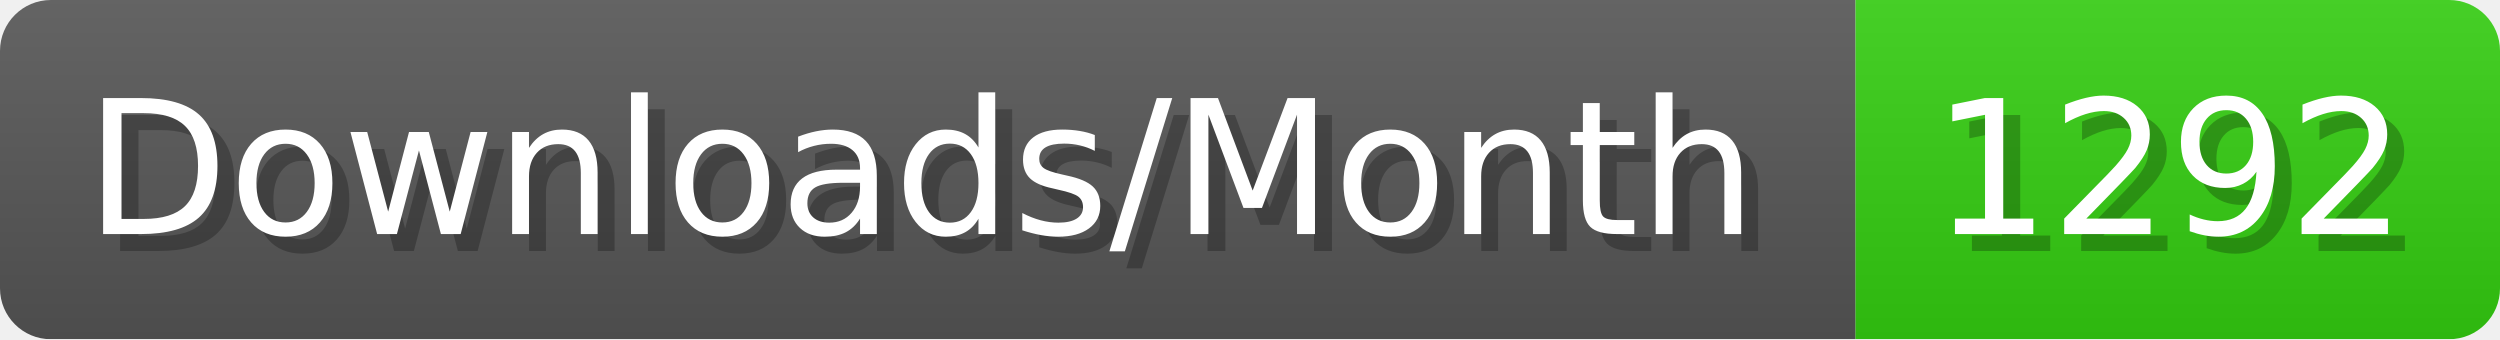
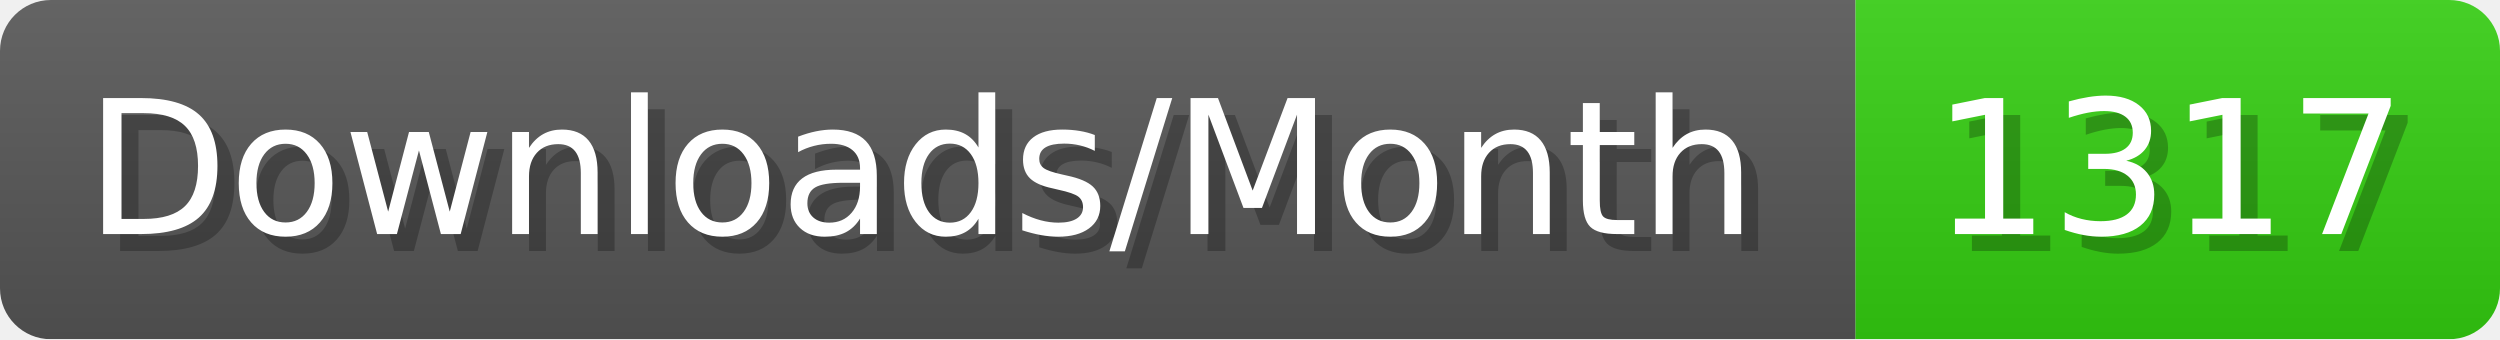
- <svg xmlns="http://www.w3.org/2000/svg" width="147.4" height="20" viewBox="0 0 1474 200" role="img" aria-label="Downloads/Month: 1292">
+ <svg xmlns="http://www.w3.org/2000/svg" width="147.4" height="20" viewBox="0 0 1474 200" role="img" aria-label="Downloads/Month: 1317">
  <linearGradient id="YlXUI" x2="0" y2="100%">
    <stop offset="0" stop-opacity=".1" stop-color="#EEE" />
    <stop offset="1" stop-opacity=".1" />
  </linearGradient>
  <mask id="JHhop">
    <rect width="1474" height="200" rx="30" fill="#FFF" />
  </mask>
  <g mask="url(#JHhop)">
    <rect width="1094" height="200" fill="#555" />
    <rect width="380" height="200" fill="#3C1" x="1094" />
    <rect width="1474" height="200" fill="url(#YlXUI)" />
  </g>
  <g aria-hidden="true" fill="#fff" text-anchor="start" font-family="Verdana,DejaVu Sans,sans-serif" font-size="110">
    <text x="60" y="148" textLength="994" fill="#000" opacity="0.25">Downloads/Month</text>
    <text x="50" y="138" textLength="994">Downloads/Month</text>
-     <text x="1149" y="148" textLength="280" fill="#000" opacity="0.25">1292</text>
-     <text x="1139" y="138" textLength="280">1292</text>
+     <text x="1149" y="148" textLength="280" fill="#000" opacity="0.25">1317</text>
+     <text x="1139" y="138" textLength="280">1317</text>
  </g>
</svg>
